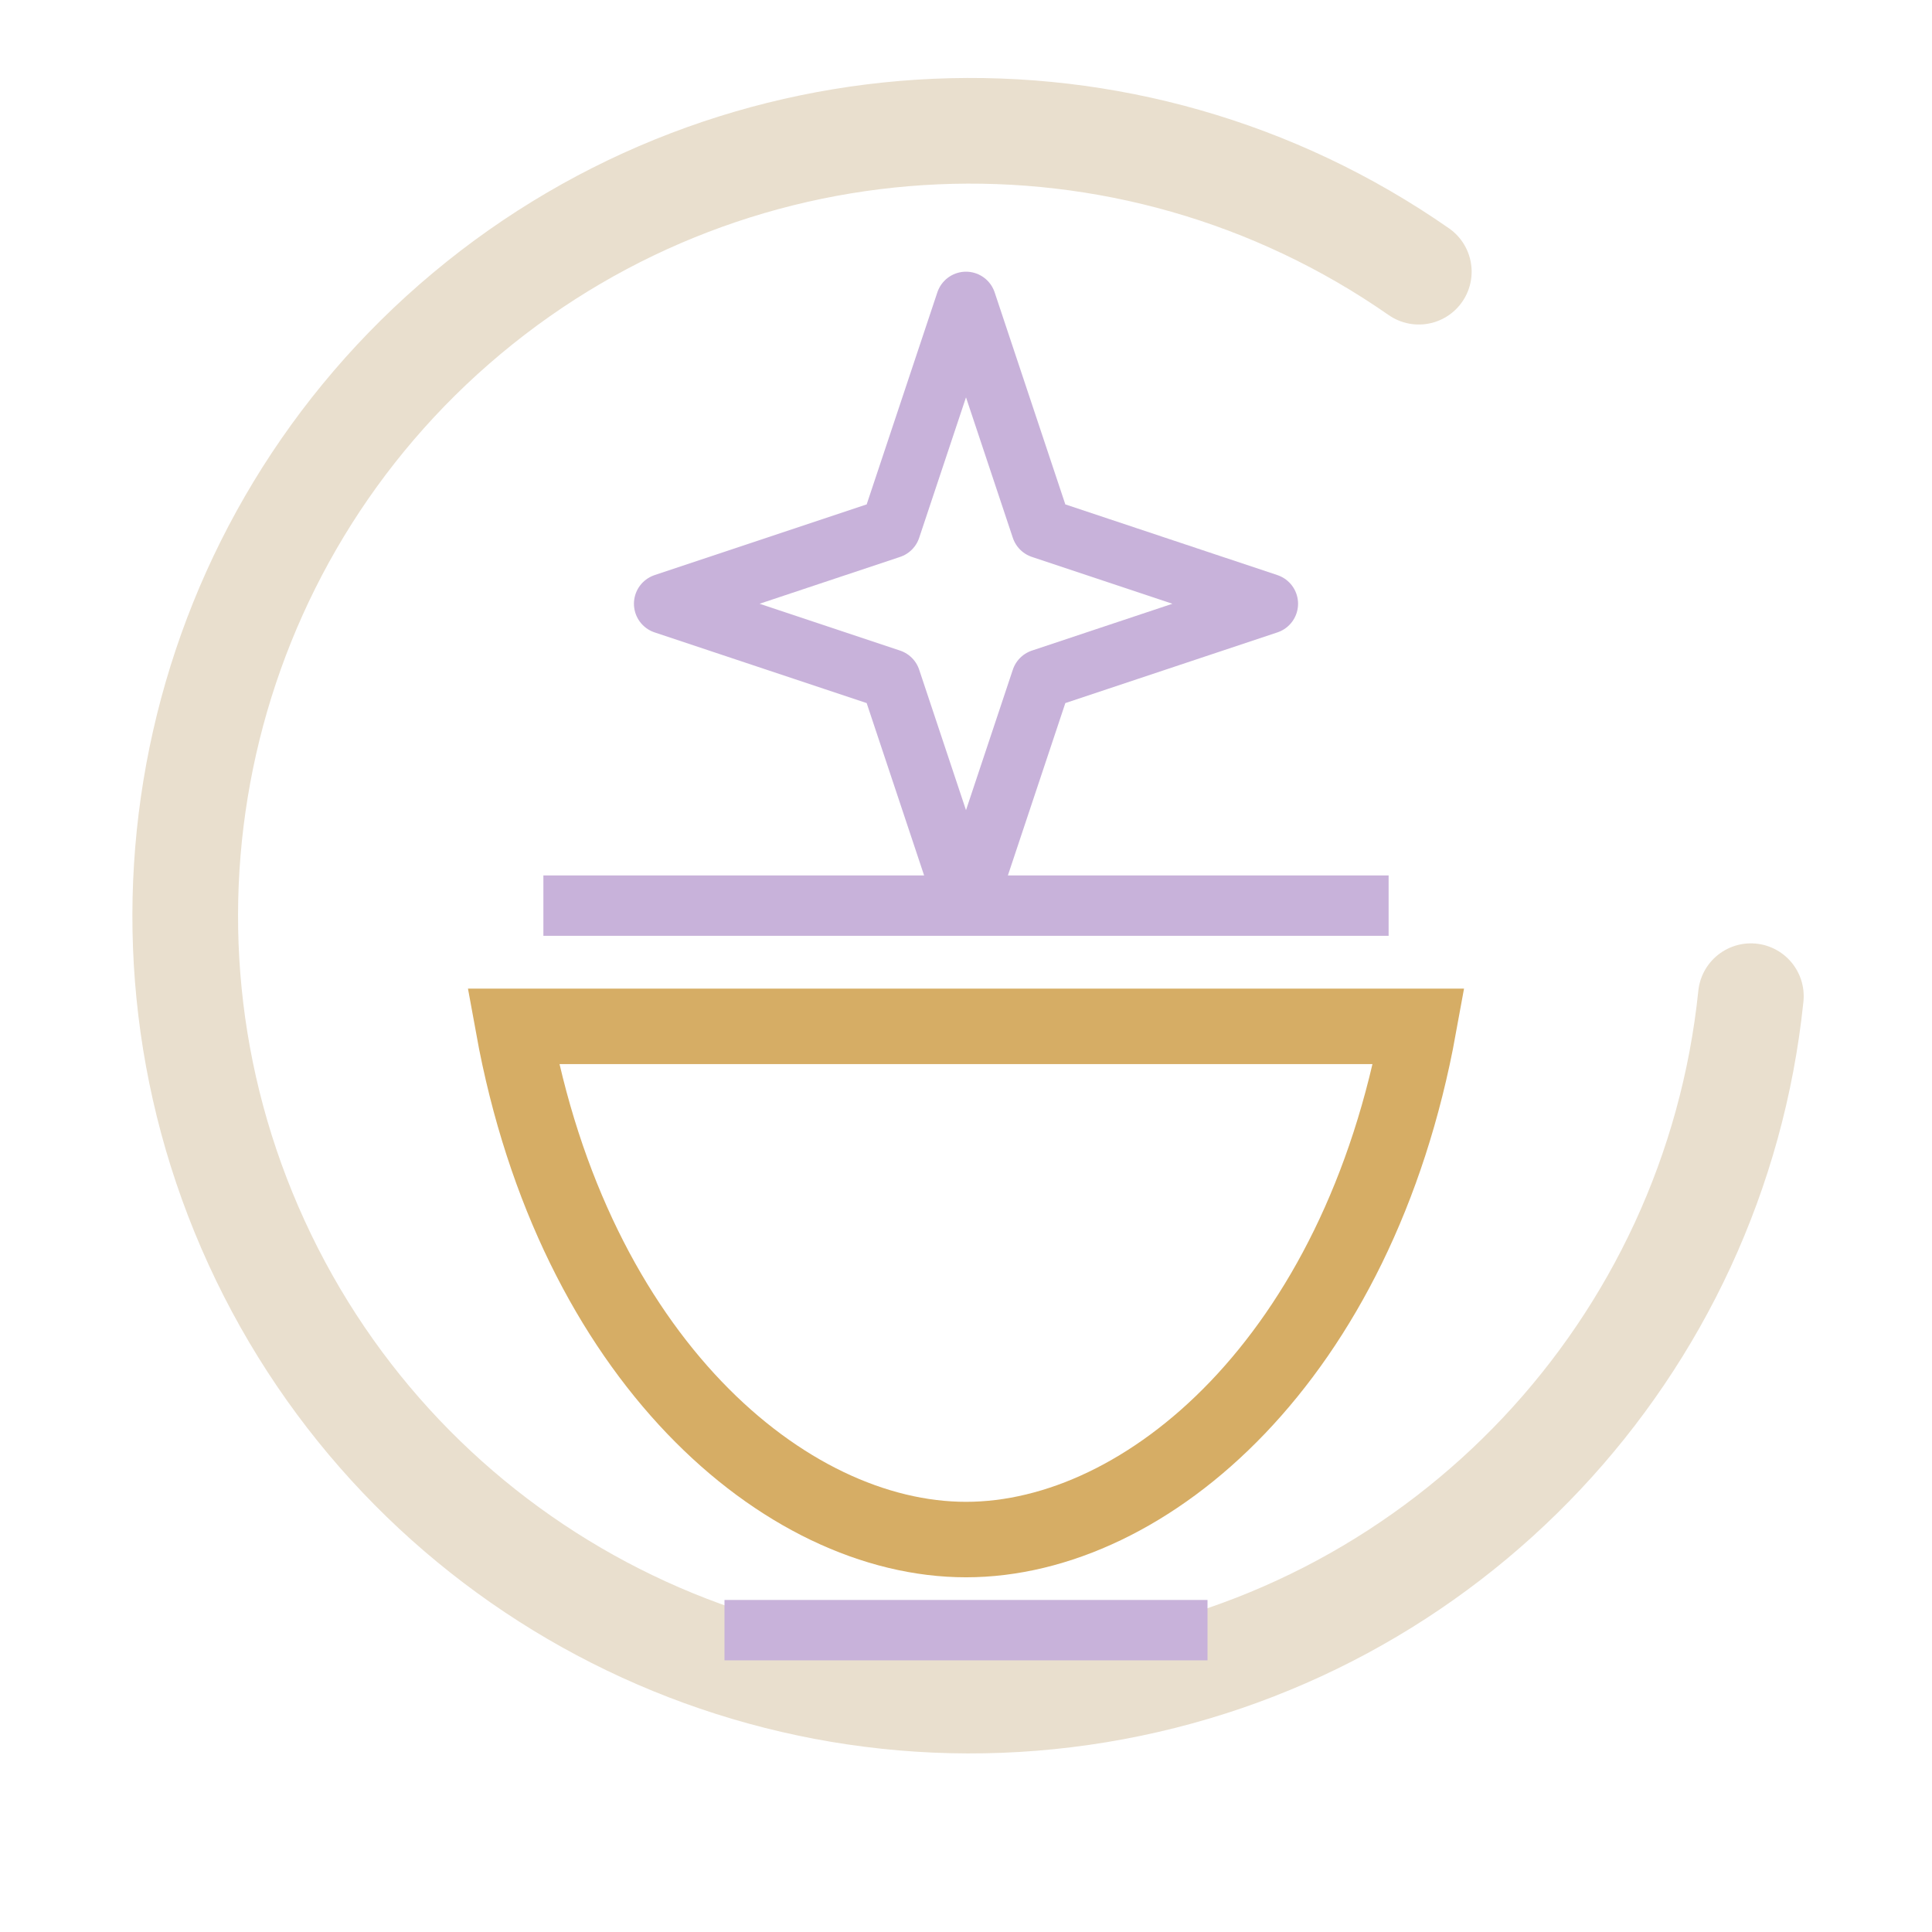
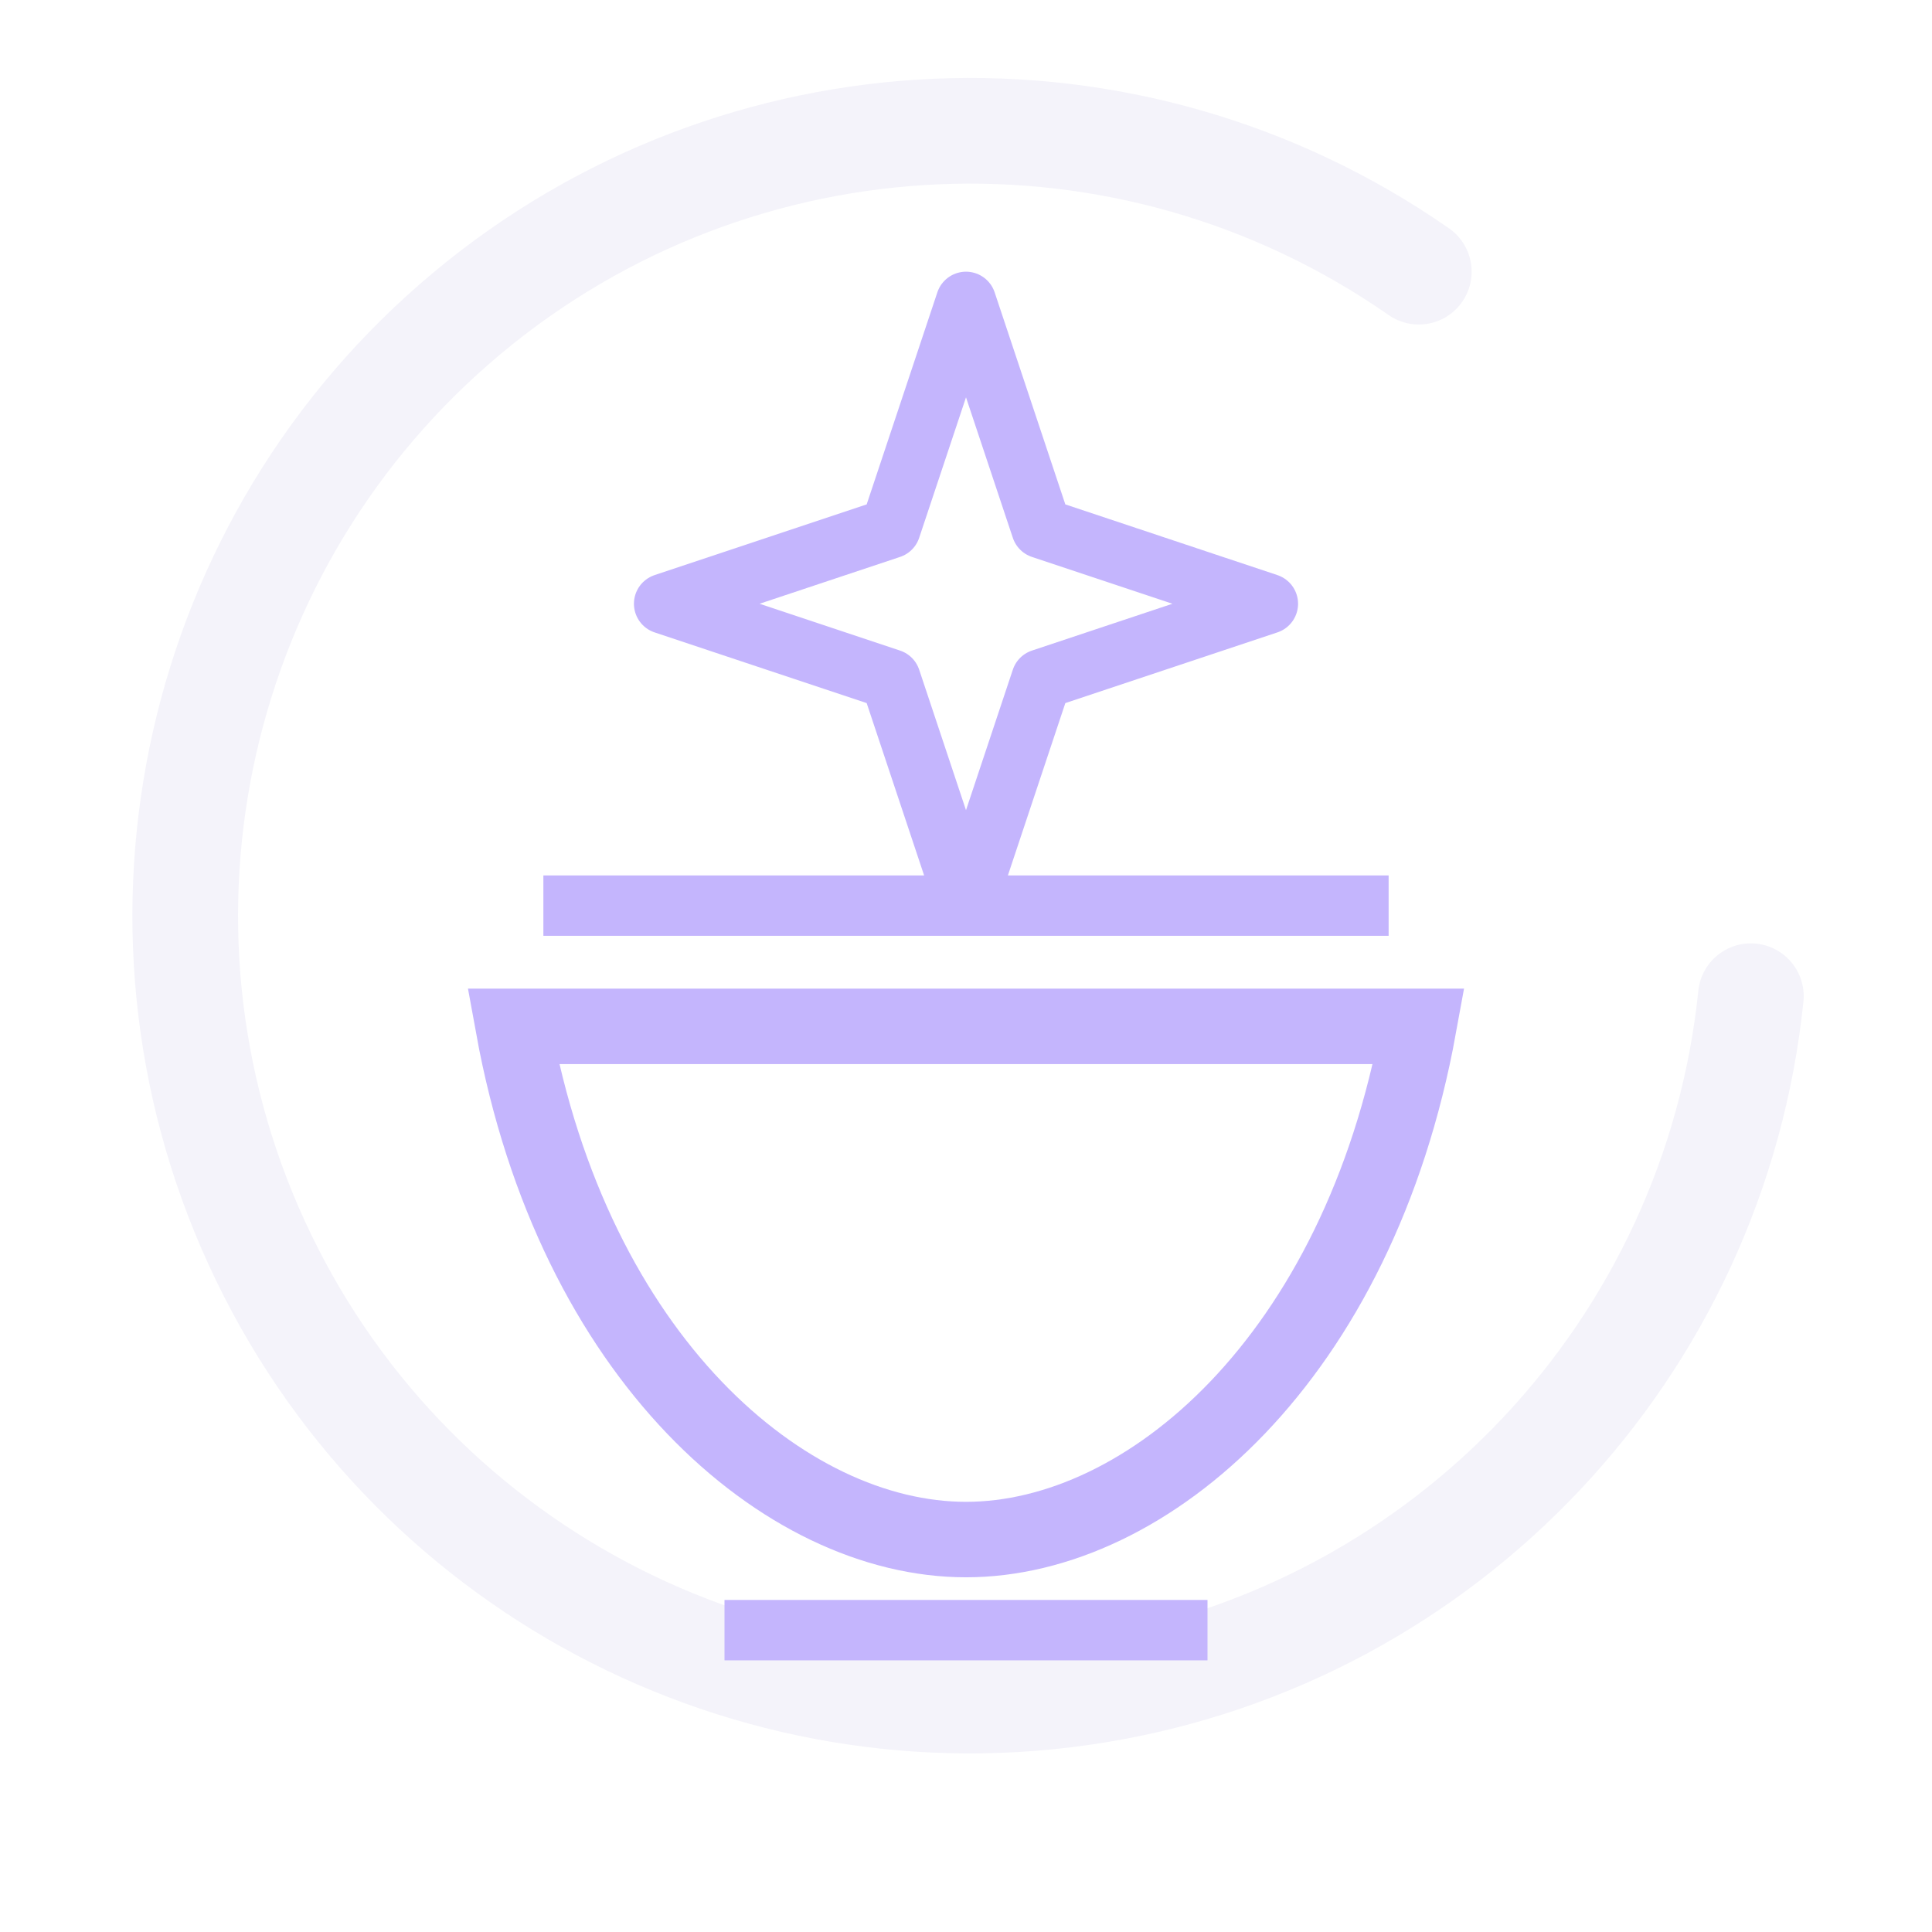
<svg xmlns="http://www.w3.org/2000/svg" viewBox="0 0 64 64">
-   <path d="M47 9a26 26 0 1 0 11 24" fill="none" stroke="#e9dfce" stroke-width="3.5" stroke-linecap="round" />
-   <path d="M17 34h30c-2 11-9 17-15 17S19 45 17 34Z" fill="none" stroke="#d6ad65" stroke-width="2.5" />
-   <path d="M24 54h16M18 30h28M32 10l2.5 7.5L42 20l-7.5 2.5L32 30l-2.5-7.5L22 20l7.5-2.5Z" fill="none" stroke="#c8b2da" stroke-width="2" stroke-linejoin="round" />
+   <path d="M47 9a26 26 0 1 0 11 24" fill="none" stroke="#F4F3FA" stroke-width="3.5" stroke-linecap="round" />
+   <path d="M17 34h30c-2 11-9 17-15 17S19 45 17 34Z" fill="none" stroke="#C4B5FD" stroke-width="2.5" />
+   <path d="M24 54h16M18 30h28M32 10l2.5 7.5L42 20l-7.5 2.5L32 30l-2.5-7.5L22 20l7.5-2.5Z" fill="none" stroke="#C4B5FD" stroke-width="2" stroke-linejoin="round" />
</svg>
